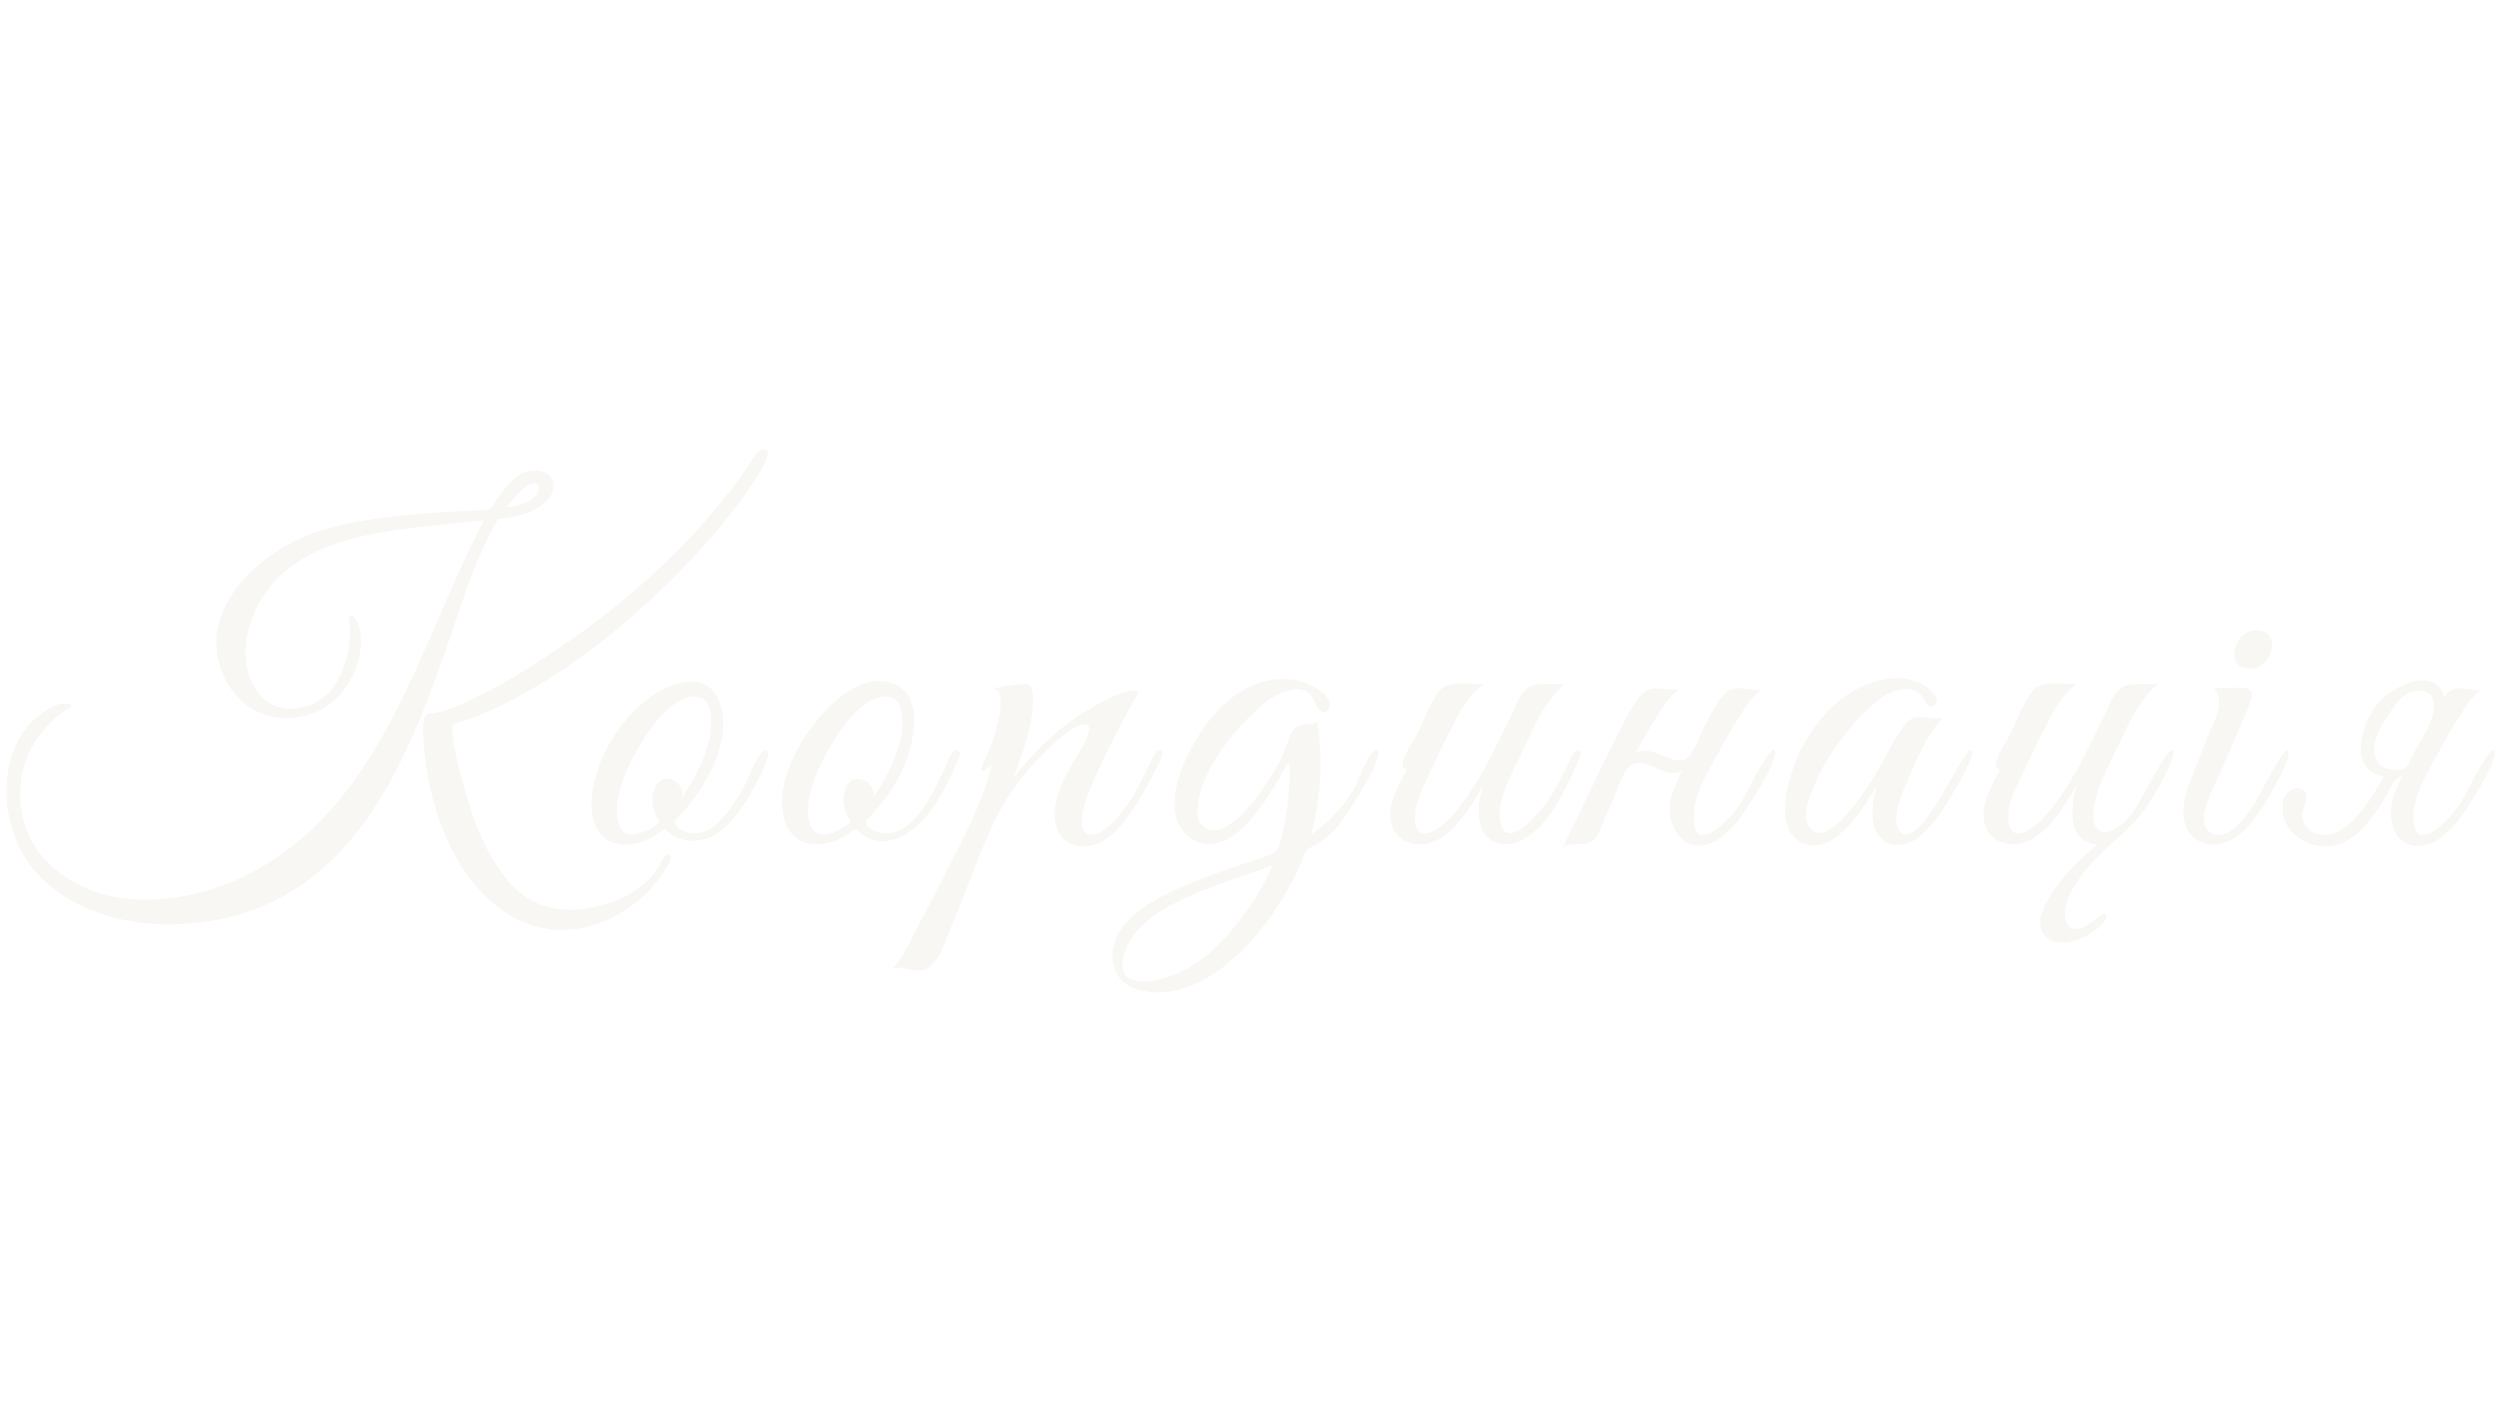
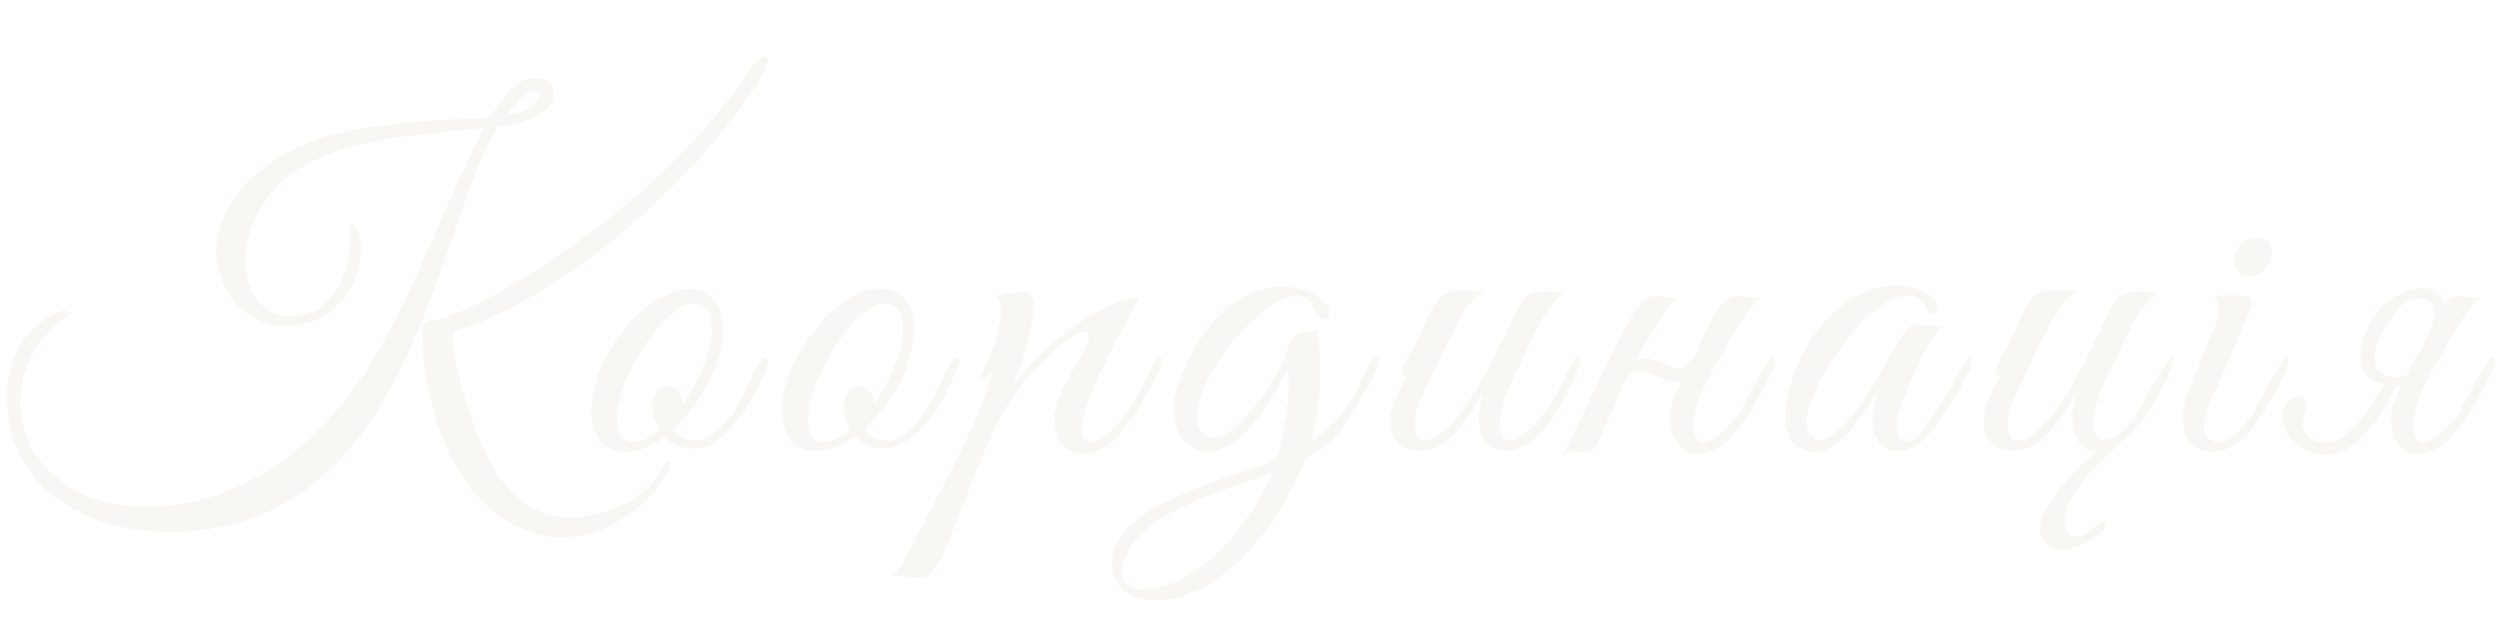
- <svg xmlns="http://www.w3.org/2000/svg" version="1.1" id="Layer_1" x="0px" y="0px" viewBox="0 0 1920 1080" enable-background="new 0 0 1920 1080" xml:space="preserve">
+ <svg xmlns="http://www.w3.org/2000/svg" version="1.1" id="Layer_1" x="0px" y="0px" viewBox="0 320 612 152" enable-background="new 0 320 612 152" xml:space="preserve">
  <g>
-     <path fill="#F8F7F3" d="M513.8,656.4c-3.6-1.2-7.2,8.4-8.5,10.3c-3.4,5.2-7.7,9.6-12.5,13.5c-10.7,8.5-23.7,13.7-37,16.5   c-27.4,5.7-50.3-0.6-67.8-22.9c-17.6-22.4-27.1-51.1-34.1-78.3c-3-11.4-6-23.5-6.4-35.3c-0.2-5.3,1.9-4.4,6.5-5.8   c6.9-2.1,13.7-4.7,20.3-7.7C428.3,522.7,477.4,483.6,519,442c20.9-21,40.4-43.6,57.2-68c1.6-2.3,20.8-29.3,10.5-28.9   c-5.6,0.2-9.2,8.4-11.8,12.3c-4.5,6.6-9.2,13.1-14.1,19.5c-34,44.1-77.1,82.9-122.7,114.7c-22.1,15.3-44.9,30.1-68.9,42.3   c-10.7,5.4-21.9,10.6-33.6,13.5c-3,0.7-8-0.2-9.3,3.2c-1.8,4.8-1.4,10.8-1.1,15.9c2.2,48.6,22.1,109.4,65.7,136   c24.2,14.7,51.8,15.3,77.2,3.2c11.6-5.5,22.3-13.1,31.2-22.4C501.2,681.1,520.3,658.5,513.8,656.4   C513.1,656.2,514.5,656.6,513.8,656.4z" />
-     <path fill="#F8F7F3" d="M358,453.5c4.5-12.9,9.7-25.7,15.6-38c2.7-5.7,5.7-11.4,8.8-16.9c7.1-0.7,14.3-1.9,21.2-4.2   c8.4-2.9,20-9.5,21.4-19.2c2.2-14.3-15.9-16.7-25.1-11c-9.8,6-16.1,16.1-22.3,25.3c-2.3,3.4-14.6,2.4-18.7,2.7   c-8.4,0.6-16.7,1.1-25.1,1.7c-30.3,2.1-60.9,5-89.9,14.4c-46.4,15-99.2,64.6-68.8,117.2c14,24.2,43.1,32.3,68.3,21.1   c23.4-10.4,39.3-41.7,32-66.6c-1.5-5.2-8.3-12.7-7.1-2.7c1,8.6,0.5,17.5-1.5,26c-3.6,15.5-12.8,32.4-28.6,38.1   c-37.9,13.7-56.1-24.1-47.7-56.6c20.7-79.2,116.9-77.4,181.2-85.2c-50.1,94.8-76.4,217-179.1,270.9   c-48.2,25.3-118.9,33.1-159.1-11.5c-17.6-19.5-22.3-48.6-14.2-73.4c4-12.1,11.9-23.3,21.1-32.1c3.4-3.3,7.5-7,11.9-8.9   c7.1-3.6-3.3-5.2-6.7-3.9c-50.6,19.1-50,91.9-19.5,127.5c36.6,42.6,102.4,48.9,153.6,35.3C291,673.4,324.5,549.2,358,453.5   C365.2,433.1,350.9,473.9,358,453.5z M395.5,381.9c3.2-3.8,7.5-8.9,12.5-10.4c3.9-1.2,7.2,1.5,5.6,5.5c-3.6,9-16.3,11.5-24.7,12.7   C391.1,387.1,393.3,384.5,395.5,381.9C398,378.9,393,384.9,395.5,381.9z" />
-     <path fill="#F8F7F3" d="M588.6,576.5c-5.7-2.1-13.4,20.5-15.5,24.5c-6.1,11.5-13,22.8-22.6,31.7c-7.5,6.9-19.7,10.3-28.6,3.7   c-7.2-5.4-1.8-7.8,2.9-13c4.7-5.2,8.9-10.8,12.7-16.6c12.1-18.6,23.9-46.2,14.8-68.3c-11.9-28.9-47.2-9.9-62.4,4.7   c-18.2,17.4-32.4,41.9-35.2,67.2c-1.2,11.1-0.1,24.1,8.5,32.2c8.3,7.8,22.2,7.1,32,3c5.5-2.3,10.6-5.3,15.4-8.9   c3.7,4,8.7,6.9,14,8.1c12.1,2.8,22.9-1,31.8-9.3c9.8-9,17.3-20.3,23.4-32.1C581.3,600.4,593.8,578.5,588.6,576.5   C586.7,575.8,590.6,577.3,588.6,576.5z M504,603c-2.3,4-3.4,8.9-2.9,13.5c0.3,3.1,1.2,6.1,2.4,9c1.7,4.1,4.8,4.8,0.6,7.9   c-7.4,5.5-24.1,13.4-28.6,0.3c-7-20.3,8.5-49.7,19-66.3c6.5-10.3,14.6-21,25-27.8c10.1-6.6,23.5-7.7,26.1,6.6   c4.1,22.4-10,49-22.1,66.9C527.3,601.3,510.3,592,504,603C502.2,606.1,505.8,599.9,504,603z" />
-     <path fill="#F8F7F3" d="M717.6,618.8c6.7-10.1,11.8-20.8,16.6-31.9c1-2.4,5.3-8.8,1.3-10.4c-4.5-1.7-6.6,6.4-8,9.2   c-8.5,17.3-22.8,54.2-46.5,54.2c-4.3,0-8.8-0.9-12.3-3.5c-7.2-5.4-1.8-7.8,2.9-13c8.7-9.6,16.2-20.6,21.6-32.4   c8.1-17.6,18.1-57-7.5-66.1c-24.1-8.6-48.9,15.4-61.8,32.7c-14.5,19.4-28.7,48.4-21.1,73.2c3,9.7,10.4,16.3,20.5,17.4   c6.4,0.7,12.7-0.3,18.6-2.7c3.2-1.3,6.3-3,9.3-4.8c3.5-2.1,4.6-5.2,8-2.3C680.7,657.4,705.2,637.2,717.6,618.8   C722.3,611.6,712.8,626,717.6,618.8z M650.8,603c-2.3,4-3.4,8.9-2.9,13.5c0.3,3.1,1.2,6.1,2.4,9c1.7,4.1,4.8,4.8,0.6,7.9   c-7.4,5.5-24.1,13.4-28.6,0.3c-7-20.3,8.5-49.7,19-66.3c6.5-10.3,14.6-21,25-27.8c10.1-6.6,23.5-7.7,26.1,6.6   c4.1,22.4-10,49-22.1,66.9C674.1,601.3,657.2,592,650.8,603C649,606.1,652.6,599.9,650.8,603z" />
-     <path fill="#F8F7F3" d="M868.3,624.3c7-9.9,12.7-20.4,18.1-31.2c2.1-4.1,4.8-8.4,6.1-12.9c1.5-5.5-4-5-5.9-0.8   c-9.9,19.8-20.8,45.6-39.7,58.6c-8.6,5.9-17,2.9-16.1-8c0.9-11,5.1-21.4,9.5-31.4c10.2-23.1,22.1-45.4,34.4-67.5   c-7.9-2.4-18,3-24.8,6.3c-10,4.8-19.5,10.7-28.5,17.2c-16.4,11.8-30.4,26.6-42.9,42.4c6.3-16.9,13.3-35.7,14.6-53.8   c0.4-5.2,1.8-18.6-6.3-18c-8.1,0.6-16,2-24,3.4c11.7,2.6,2.1,33.4-0.2,39.9c-2.3,6.4-5.2,12.7-8,18.8c-4.2,9.1,4.6,3.1,7.2-1.1   c-6.4,29.3-22.2,58-35.6,84.5c-7.1,14.1-14.4,28.1-21.9,42c-5.4,10-10.7,22.9-18.8,31c10.3-1.9,21.3,6.4,30.2-2.7   c4.1-4.2,7.1-9.9,9.3-15.4c3.9-9.6,7.8-19.2,11.6-28.8c8.9-22.1,16.9-44.8,27.3-66.3c10.4-21.6,24.6-39.9,42.1-56.2   c7-6.5,14.9-14.7,24.3-17.5c14.4-4.4-0.3,19-2.3,22.3c-9.7,16.3-24.9,40.9-14.8,60.3c5.2,9.9,18,12.4,28,9.1   C852.5,644.8,861.6,633.8,868.3,624.3C873.3,617.3,863.3,631.4,868.3,624.3z" />
-     <path fill="#F8F7F3" d="M1057.9,576.2c-5.8-2.3-15.7,26-18.1,30c-8.5,14.1-19.6,25.2-32.9,34.8c7.5-28.3,9.5-58.1,4.7-87   c-4.2,3.5-10.8,1.2-15.6,4.3c-4.5,2.9-5.7,7.5-7.3,12.3c-4.3,12.8-11.7,24.9-19.4,35.9c-7.4,10.6-16.2,21.7-27.6,28.3   c-11.2,6.5-23,0.9-22.2-12.6c1.4-25.9,21.9-53.7,39.6-71.3c8.8-8.7,19.6-18.5,32-21.2c5.1-1.1,10.9-0.5,14.9,3.2   c3.4,3.1,5.3,13.4,9.9,14c5.1,0.7,6.2-5.5,4.7-9c-2.1-5-7.8-8.3-12.4-10.8c-13-7-28.5-7-42.3-2.2c-25.6,9-43.2,33.2-54.5,56.7   c-10.1,21.1-17.9,54.1,9.3,65.5c26.8,8,49.4-28.7,60.6-47.5c2.8-4.8,5.6-9.6,8.2-14.5c2,8.1,0.7,17.8,0,26   c-1.1,12.4-3,24.9-6.6,36.9c-2.1,7-4.4,7.4-11.1,9.8c-6.3,2.3-12.7,4.3-19.1,6.4c-12.7,4.2-25.4,8.7-37.7,13.9   c-20.1,8.4-48.3,20.7-57.7,42.2c-6.8,15.6-1.6,34.5,15.6,39.5c47.2,13.6,91.7-35,112.8-71c6.3-10.6,11.9-21.6,16.3-33.2   c1.8-4.6,7.5-5.9,11.6-8.7c5-3.3,9.5-7.4,13.6-11.9C1032,629.7,1065.1,579.1,1057.9,576.2C1056.1,575.5,1059.7,576.9,1057.9,576.2z    M956.7,700.8C943.1,719,928,736,907.5,746.2c-13.3,6.7-51.8,17.3-44.7-11.6c5.5-22.3,26.5-34.9,45.7-44.1   c22.1-10.6,45.8-17.3,68.7-25.9C971.9,677.5,964.8,689.5,956.7,700.8C951.7,707.5,965.6,688.4,956.7,700.8z" />
-     <path fill="#F8F7F3" d="M1212.8,583c0.8-1.7,2.4-5.4-0.2-6.6c-3.9-1.8-6.4,6.7-7.6,9c-4.8,9.8-9.8,19.6-15.7,28.8   c-4.5,7.1-32.5,41.7-37,16.9c-3.2-17.7,10.1-39.2,17.2-54.5c8.6-18.5,16.3-38,32.4-51.2c-6.1,0-12.3,0-18.4,0   c-14.8,0-17.6,13.3-23.1,24.6c-13.3,27.1-26.8,56.7-47.5,79.1c-5.7,6.1-22.4,19.1-25.6,3.8c-2.7-13.2,4.9-26.8,10.2-38.2   c6.2-13.1,12.3-26.4,19.2-39.1c5.5-11.5,12.1-22.9,22.9-30.1c-9.1,0-28-3.3-34.2,5c-7.5,10-12.3,23.9-18,35   c-2,3.8-16.8,25.2-6.8,25.2c-6,12-13.9,23.7-12.7,37.8c1.1,12.8,10.6,19.9,23.1,19.9c22.1,0,39-29.2,48.3-45.8   c-3.5,10.6-5.5,23.1-1.3,33.8c4.9,12.4,19.1,14.5,30.1,9.1C1190.9,634.1,1202.9,604.5,1212.8,583   C1214.4,579.4,1209.9,589.2,1212.8,583z" />
-     <path fill="#F8F7F3" d="M1362.3,576c-4.1-1.9-23.1,37.6-26.4,42.4c-4.4,6.5-30.9,37.3-34.8,14.6c-3.2-18.9,11-40.7,19.6-56.6   c4.9-9.1,10-18.1,15.7-26.8c4.5-6.8,9.7-16,17-20c-9.9,1.8-20.1-5.3-28.6,3.2c-7.5,7.5-12.1,18.3-17,27.6   c-3.9,7.2-8.5,25.4-19.1,23.6c-10.6-1.2-21.2-11-32.3-6c4.6-8.6,9.5-17.2,14.7-25.5c4.9-7.7,10.7-18.5,19-23   c-10.9,2-21.1-5.5-29.9,4.6c-8.2,9.4-13.5,21.8-19.2,32.8c-14.3,27.6-26.8,56.1-40.8,83.9c10-6.3,21.3,2.8,27.2-10.7   c4.1-9.6,8.6-19,12.6-28.7c3-7.3,7.7-24.3,16.7-25.4c12.3-1.5,22.6,12.2,35.1,6.2c-5.9,12.7-11.8,23-8.4,37.4   c3.6,15.1,16,24.6,31.4,17.6c13.3-6,23.1-20.4,30.6-32.4C1347.7,611.3,1368,578.7,1362.3,576C1360.5,575.2,1364.1,576.8,1362.3,576   z" />
-     <path fill="#F8F7F3" d="M1513.6,576.2c-5.8-2.5-39.1,79.4-54.4,62.4c-8.2-9.1,3.3-33.4,7.1-42.2c6.4-14.8,14.2-33.3,25.8-44.9   c-11.6,2.1-21.3-6-29.9,5.8c-8,10.9-13.7,23.6-20.6,35.3c-5.1,8.7-38.7,64-52.5,42c-5.6-8.9,1-23.8,4.6-32.3   c4.8-11.3,11.1-21.8,18.3-31.7c10.2-13.9,42.5-55.4,63.4-36.9c3.3,2.9,4.6,12.4,10.1,7.9c5.5-4.5-2-11-5.5-13.6   c-10.2-7.8-24.3-8.4-36.4-5.5c-28.3,7-48.9,29.5-61.3,55c-8.1,16.8-22.6,61.6,3.9,70.7c23.6,8.1,45.9-29.1,55.4-45.1   c-3.1,11-5.7,24.2-0.8,35.2c6,13.3,21.7,13.2,32,5.2c11.7-9.1,20.2-22.5,27.5-35.2C1502.1,605,1518.6,578.3,1513.6,576.2   C1511.9,575.5,1515.2,576.9,1513.6,576.2z" />
-     <path fill="#F8F7F3" d="M1668.1,576c-3.6-1.7-24.8,40.6-28.7,45.8c-5.1,6.9-12.2,15.6-21.2,17.2c-7.6,1.3-10.8-6.3-10.6-12.6   c0.6-18.4,11.3-36.9,19-53.2c8.3-17.5,15.6-35.3,30.9-47.8c-6.1,0-12.3,0-18.4,0c-14.8,0-17.6,13.3-23.1,24.6   c-13.3,27.1-26.8,56.7-47.5,79.1c-5.7,6.1-22.4,19.1-25.6,3.8c-2.7-13.2,4.9-26.8,10.2-38.2c6.2-13.1,12.3-26.4,19.2-39.1   c5.5-11.5,12.1-22.9,22.9-30.1c-9.1,0-28-3.3-34.2,5c-7.5,10-12.3,23.9-18,35c-2,3.8-16.8,25.2-6.8,25.2c-6,12-13.9,23.7-12.7,37.8   c1.1,12.8,10.6,19.9,23.1,19.9c22.1,0,39-29.2,48.3-45.8c-5.1,15.4-7.3,45.7,16.3,45.8c-11.8,9.2-22.7,20-31.6,32.2   c-6.5,9-18.4,26.2-9.6,37.4c8.7,11,27.2,4.5,36.6-1.7c3-1.9,13.1-9.7,10.8-14.5c-0.9-1.9-14.8,9.5-17,10.3   c-17.9,6.5-16.1-14.9-11.1-24.9c7.4-14.8,19.5-27.7,31.7-38.7c11.5-10.3,21.7-19,30-32.4C1653.7,611.6,1673.8,578.7,1668.1,576   C1666.3,575.2,1669.9,576.8,1668.1,576z" />
-     <path fill="#F8F7F3" d="M1728,513.5c17.6,0,25.1-29.4,4.7-29.4C1715.1,484.2,1707.8,513.5,1728,513.5z" />
-     <path fill="#F8F7F3" d="M1756.7,576.2c-3.2-1.8-23.4,38.3-26.5,43c-5.9,8.8-21.1,29.7-33.8,19.3c-11.2-9.2,5.6-37.5,10.4-48.7   c6.7-15.6,13.4-31.3,20.1-46.9c3.7-8.6,4.9-14.7-6.6-14.7c-6.5-0.2-13.2,0.2-19.7,0.4c8.7,11.7-0.4,25.2-5,37   c-4.8,12.1-9.5,24.2-14.3,36.3c-4.2,10.7-7,24.8-1.2,35.5c6.5,12.3,22.9,13.9,34.1,7.3c12.6-7.3,21.7-21.4,28.7-33.7   C1744.9,607.3,1761.9,579.1,1756.7,576.2C1755,575.2,1758.4,577.1,1756.7,576.2z" />
-     <path fill="#F8F7F3" d="M1915.1,576c-4.1-1.9-23.1,37.6-26.4,42.4c-4.4,6.5-30.9,37.3-34.8,14.6c-3.2-18.9,11-40.7,19.6-56.6   c4.9-9.1,10-18.1,15.7-26.8c4.5-6.8,9.7-16,17-20c-11.3,2.1-20.9-6.4-29,5.7c-7.1-25.3-42.2-7.2-51.9,5.8   c-11.8,15.7-22.7,50.2,5.6,55.1c-9.1,15.8-29.6,52.8-53.1,43.6c-3.6-1.4-6.6-4.5-8.3-7.9c-3.3-6.4,0-10.5,1.4-16.7   c3.1-13.9-14.9-11.9-17.3-0.4c-5.2,24.1,22.1,40.8,43,33.5c10.8-3.8,19.5-13.1,26.2-22c4-5.3,7.4-11,10.8-16.8   c3.1-5.3,4.8-12.5,11.1-13.2c-6.4,13.1-11.3,24.8-6.6,39.5c4.5,14.2,20.3,17.1,32.2,10.3c12.9-7.4,22.3-21.7,29.8-34.1   C1902.3,608.3,1920.6,578.6,1915.1,576C1913.4,575.2,1916.9,576.8,1915.1,576z M1825.1,583.5c-5.8-13.3,5-28.5,12.2-38.9   c3.9-5.7,7.9-11.1,14.9-13.2c6.9-2,16-0.6,16.9,7.7c1.5,13.8-9.8,28.8-15.8,40.2c-3.7,7-3.6,11.8-12.1,12   C1835,591.5,1827.8,589.7,1825.1,583.5C1823.9,580.8,1826.3,586.3,1825.1,583.5z" />
+     <path fill="#F8F7F3" d="M163.8,433.1c-1.1-0.4-2.3,2.7-2.7,3.3c-1.1,1.7-2.5,3.1-4,4.3c-3.4,2.7-7.6,4.4-11.8,5.3   c-8.7,1.8-16-0.2-21.6-7.3c-5.6-7.1-8.6-16.3-10.9-25c-1-3.6-1.9-7.5-2-11.3c-0.1-1.7,0.6-1.4,2.1-1.8c2.2-0.7,4.4-1.5,6.5-2.5   c17.2-7.6,32.9-20.1,46.1-33.4c6.7-6.7,12.9-13.9,18.2-21.7c0.5-0.7,6.6-9.3,3.3-9.2c-1.8,0.1-2.9,2.7-3.8,3.9   c-1.4,2.1-2.9,4.2-4.5,6.2c-10.8,14.1-24.6,26.4-39.1,36.6c-7,4.9-14.3,9.6-22,13.5c-3.4,1.7-7,3.4-10.7,4.3c-1,0.2-2.6-0.1-3,1   c-0.6,1.5-0.4,3.4-0.4,5.1c0.7,15.5,7,34.9,20.9,43.4c7.7,4.7,16.5,4.9,24.6,1c3.7-1.8,7.1-4.2,9.9-7.1   C159.8,441,165.8,433.8,163.8,433.1C163.6,433,164,433.2,163.8,433.1z" />
+     <path fill="#F8F7F3" d="M114.1,368.4c1.4-4.1,3.1-8.2,5-12.1c0.9-1.8,1.8-3.6,2.8-5.4c2.3-0.2,4.6-0.6,6.8-1.3   c2.7-0.9,6.4-3,6.8-6.1c0.7-4.6-5.1-5.3-8-3.5c-3.1,1.9-5.1,5.1-7.1,8.1c-0.7,1.1-4.7,0.8-6,0.9c-2.7,0.2-5.3,0.4-8,0.5   c-9.7,0.7-19.4,1.6-28.7,4.6c-14.8,4.8-31.6,20.6-21.9,37.4c4.5,7.7,13.7,10.3,21.8,6.7c7.5-3.3,12.5-13.3,10.2-21.2   c-0.5-1.7-2.6-4-2.3-0.9c0.3,2.7,0.2,5.6-0.5,8.3c-1.1,4.9-4.1,10.3-9.1,12.1c-12.1,4.4-17.9-7.7-15.2-18   c6.6-25.2,37.3-24.7,57.8-27.2c-16,30.2-24.4,69.2-57.1,86.3c-15.4,8.1-37.9,10.6-50.7-3.7c-5.6-6.2-7.1-15.5-4.5-23.4   c1.3-3.9,3.8-7.4,6.7-10.2c1.1-1.1,2.4-2.2,3.8-2.8c2.3-1.1-1.1-1.7-2.1-1.2c-16.1,6.1-15.9,29.3-6.2,40.6   c11.7,13.6,32.6,15.6,49,11.3C92.8,438.5,103.4,398.9,114.1,368.4C116.4,361.9,111.8,374.9,114.1,368.4z M126.1,345.6   c1-1.2,2.4-2.8,4-3.3c1.2-0.4,2.3,0.5,1.8,1.8c-1.1,2.9-5.2,3.7-7.9,4C124.7,347.3,125.4,346.4,126.1,345.6   C126.9,344.6,125.3,346.6,126.1,345.6z" />
+     <path fill="#F8F7F3" d="M187.6,407.6c-1.8-0.7-4.3,6.5-4.9,7.8c-1.9,3.7-4.1,7.3-7.2,10.1c-2.4,2.2-6.3,3.3-9.1,1.2   c-2.3-1.7-0.6-2.5,0.9-4.1c1.5-1.7,2.8-3.4,4-5.3c3.9-5.9,7.6-14.7,4.7-21.8c-3.8-9.2-15-3.2-19.9,1.5   c-5.8,5.5-10.3,13.4-11.2,21.4c-0.4,3.5,0,7.7,2.7,10.3c2.6,2.5,7.1,2.3,10.2,1c1.8-0.7,3.4-1.7,4.9-2.8c1.2,1.3,2.8,2.2,4.5,2.6   c3.9,0.9,7.3-0.3,10.1-3c3.1-2.9,5.5-6.5,7.5-10.2C185.3,415.3,189.3,408.3,187.6,407.6C187,407.4,188.3,407.9,187.6,407.6z    M160.6,416.1c-0.7,1.3-1.1,2.8-0.9,4.3c0.1,1,0.4,1.9,0.8,2.9c0.5,1.3,1.5,1.5,0.2,2.5c-2.4,1.8-7.7,4.3-9.1,0.1   c-2.2-6.5,2.7-15.8,6.1-21.1c2.1-3.3,4.7-6.7,8-8.9c3.2-2.1,7.5-2.5,8.3,2.1c1.3,7.1-3.2,15.6-7,21.3   C168.1,415.5,162.7,412.6,160.6,416.1C160.1,417.1,161.2,415.1,160.6,416.1z" />
+     <path fill="#F8F7F3" d="M228.7,421.1c2.1-3.2,3.8-6.6,5.3-10.2c0.3-0.8,1.7-2.8,0.4-3.3c-1.4-0.5-2.1,2-2.6,2.9   c-2.7,5.5-7.3,17.3-14.8,17.3c-1.4,0-2.8-0.3-3.9-1.1c-2.3-1.7-0.6-2.5,0.9-4.1c2.8-3.1,5.2-6.6,6.9-10.3   c2.6-5.6,5.8-18.2-2.4-21.1c-7.7-2.7-15.6,4.9-19.7,10.4c-4.6,6.2-9.1,15.4-6.7,23.3c1,3.1,3.3,5.2,6.5,5.5c2,0.2,4-0.1,5.9-0.9   c1-0.4,2-1,3-1.5c1.1-0.7,1.5-1.7,2.6-0.7C217,433.4,224.8,427,228.7,421.1C230.2,418.8,227.2,423.4,228.7,421.1z M207.4,416.1   c-0.7,1.3-1.1,2.8-0.9,4.3c0.1,1,0.4,1.9,0.8,2.9c0.5,1.3,1.5,1.5,0.2,2.5c-2.4,1.8-7.7,4.3-9.1,0.1c-2.2-6.5,2.7-15.8,6.1-21.1   c2.1-3.3,4.7-6.7,8-8.9c3.2-2.1,7.5-2.5,8.3,2.1c1.3,7.1-3.2,15.6-7,21.3C214.9,415.5,209.5,412.6,207.4,416.1   C206.9,417.1,208,415.1,207.4,416.1z" />
+     <path fill="#F8F7F3" d="M276.8,422.9c2.2-3.2,4-6.5,5.8-9.9c0.7-1.3,1.5-2.7,1.9-4.1c0.5-1.8-1.3-1.6-1.9-0.3   c-3.2,6.3-6.6,14.5-12.7,18.7c-2.7,1.9-5.4,0.9-5.1-2.6c0.3-3.5,1.6-6.8,3-10c3.3-7.4,7-14.5,11-21.5c-2.5-0.8-5.7,1-7.9,2   c-3.2,1.5-6.2,3.4-9.1,5.5c-5.2,3.8-9.7,8.5-13.7,13.5c2-5.4,4.2-11.4,4.7-17.1c0.1-1.7,0.6-5.9-2-5.7c-2.6,0.2-5.1,0.6-7.6,1.1   c3.7,0.8,0.7,10.6-0.1,12.7c-0.7,2-1.7,4-2.6,6c-1.3,2.9,1.5,1,2.3-0.4c-2,9.3-7.1,18.5-11.3,26.9c-2.3,4.5-4.6,9-7,13.4   c-1.7,3.2-3.4,7.3-6,9.9c3.3-0.6,6.8,2,9.6-0.9c1.3-1.3,2.3-3.2,3-4.9c1.2-3.1,2.5-6.1,3.7-9.2c2.8-7,5.4-14.3,8.7-21.1   c3.3-6.9,7.8-12.7,13.4-17.9c2.2-2.1,4.7-4.7,7.7-5.6c4.6-1.4-0.1,6.1-0.7,7.1c-3.1,5.2-7.9,13-4.7,19.2c1.7,3.2,5.7,4,8.9,2.9   C271.7,429.4,274.6,425.9,276.8,422.9C278.4,420.6,275.2,425.1,276.8,422.9z" />
+     <path fill="#F8F7F3" d="M337.2,407.5c-1.8-0.7-5,8.3-5.8,9.6c-2.7,4.5-6.2,8-10.5,11.1c2.4-9,3-18.5,1.5-27.7   c-1.3,1.1-3.4,0.4-5,1.4c-1.4,0.9-1.8,2.4-2.3,3.9c-1.4,4.1-3.7,7.9-6.2,11.4c-2.4,3.4-5.2,6.9-8.8,9c-3.6,2.1-7.3,0.3-7.1-4   c0.4-8.3,7-17.1,12.6-22.7c2.8-2.8,6.2-5.9,10.2-6.8c1.6-0.4,3.5-0.2,4.7,1c1.1,1,1.7,4.3,3.2,4.5c1.6,0.2,2-1.8,1.5-2.9   c-0.7-1.6-2.5-2.6-4-3.4c-4.1-2.2-9.1-2.2-13.5-0.7c-8.2,2.9-13.8,10.6-17.4,18.1c-3.2,6.7-5.7,17.2,3,20.9   c8.5,2.6,15.7-9.1,19.3-15.1c0.9-1.5,1.8-3.1,2.6-4.6c0.6,2.6,0.2,5.7,0,8.3c-0.4,4-1,7.9-2.1,11.8c-0.7,2.2-1.4,2.4-3.5,3.1   c-2,0.7-4,1.4-6.1,2c-4,1.3-8.1,2.8-12,4.4c-6.4,2.7-15.4,6.6-18.4,13.5c-2.2,5-0.5,11,5,12.6c15,4.3,29.2-11.2,36-22.6   c2-3.4,3.8-6.9,5.2-10.6c0.6-1.5,2.4-1.9,3.7-2.8c1.6-1.1,3-2.4,4.3-3.8C328.9,424.6,339.5,408.5,337.2,407.5   C336.6,407.3,337.8,407.8,337.2,407.5z M304.9,447.3c-4.3,5.8-9.1,11.2-15.7,14.5c-4.2,2.1-16.5,5.5-14.2-3.7   c1.8-7.1,8.4-11.1,14.6-14.1c7-3.4,14.6-5.5,21.9-8.3C309.8,439.8,307.5,443.7,304.9,447.3C303.4,449.4,307.8,443.3,304.9,447.3z" />
+     <path fill="#F8F7F3" d="M386.6,409.7c0.3-0.5,0.8-1.7-0.1-2.1c-1.2-0.6-2,2.1-2.4,2.9c-1.5,3.1-3.1,6.2-5,9.2   c-1.4,2.3-10.4,13.3-11.8,5.4c-1-5.6,3.2-12.5,5.5-17.4c2.7-5.9,5.2-12.1,10.3-16.3c-1.9,0-3.9,0-5.9,0c-4.7,0-5.6,4.2-7.4,7.8   c-4.2,8.6-8.5,18.1-15.1,25.2c-1.8,1.9-7.1,6.1-8.2,1.2c-0.9-4.2,1.6-8.5,3.3-12.2c2-4.2,3.9-8.4,6.1-12.5c1.8-3.7,3.9-7.3,7.3-9.6   c-2.9,0-8.9-1.1-10.9,1.6c-2.4,3.2-3.9,7.6-5.7,11.2c-0.6,1.2-5.4,8-2.2,8c-1.9,3.8-4.4,7.6-4,12c0.4,4.1,3.4,6.3,7.4,6.3   c7,0,12.4-9.3,15.4-14.6c-1.1,3.4-1.8,7.4-0.4,10.8c1.6,4,6.1,4.6,9.6,2.9C379.6,426,383.4,416.6,386.6,409.7   C387.1,408.6,385.7,411.7,386.6,409.7z" />
+     <path fill="#F8F7F3" d="M434.2,407.5c-1.3-0.6-7.4,12-8.4,13.5c-1.4,2.1-9.8,11.9-11.1,4.7c-1-6,3.5-13,6.2-18   c1.6-2.9,3.2-5.8,5-8.5c1.4-2.2,3.1-5.1,5.4-6.4c-3.2,0.6-6.4-1.7-9.1,1c-2.4,2.4-3.9,5.8-5.4,8.8c-1.2,2.3-2.7,8.1-6.1,7.5   c-3.4-0.4-6.8-3.5-10.3-1.9c1.5-2.7,3-5.5,4.7-8.1c1.6-2.5,3.4-5.9,6.1-7.3c-3.5,0.6-6.7-1.8-9.5,1.5c-2.6,3-4.3,6.9-6.1,10.5   c-4.6,8.8-8.5,17.9-13,26.7c3.2-2,6.8,0.9,8.7-3.4c1.3-3.1,2.7-6.1,4-9.1c1-2.3,2.5-7.7,5.3-8.1c3.9-0.5,7.2,3.9,11.2,2   c-1.9,4-3.8,7.3-2.7,11.9c1.1,4.8,5.1,7.8,10,5.6c4.2-1.9,7.4-6.5,9.8-10.3C429.6,418.7,436,408.3,434.2,407.5   C433.7,407.2,434.8,407.7,434.2,407.5z" />
+     <path fill="#F8F7F3" d="M482.5,407.5c-1.8-0.8-12.5,25.3-17.3,19.9c-2.6-2.9,1.1-10.6,2.3-13.5c2-4.7,4.5-10.6,8.2-14.3   c-3.7,0.7-6.8-1.9-9.5,1.8c-2.6,3.5-4.4,7.5-6.6,11.3c-1.6,2.8-12.3,20.4-16.7,13.4c-1.8-2.8,0.3-7.6,1.5-10.3   c1.5-3.6,3.5-6.9,5.8-10.1c3.3-4.4,13.5-17.7,20.2-11.8c1.1,0.9,1.5,4,3.2,2.5c1.8-1.4-0.6-3.5-1.8-4.3c-3.3-2.5-7.7-2.7-11.6-1.8   c-9,2.2-15.6,9.4-19.5,17.5c-2.6,5.4-7.2,19.6,1.2,22.5c7.5,2.6,14.6-9.3,17.7-14.4c-1,3.5-1.8,7.7-0.3,11.2   c1.9,4.2,6.9,4.2,10.2,1.7c3.7-2.9,6.4-7.2,8.8-11.2C478.8,416.7,484.1,408.2,482.5,407.5C481.9,407.3,483,407.8,482.5,407.5z" />
+     <path fill="#F8F7F3" d="M531.7,407.5c-1.1-0.5-7.9,12.9-9.1,14.6c-1.6,2.2-3.9,5-6.8,5.5c-2.4,0.4-3.4-2-3.4-4   c0.2-5.9,3.6-11.8,6.1-17c2.6-5.6,5-11.3,9.8-15.2c-1.9,0-3.9,0-5.9,0c-4.7,0-5.6,4.2-7.4,7.8c-4.2,8.6-8.5,18.1-15.1,25.2   c-1.8,1.9-7.1,6.1-8.2,1.2c-0.9-4.2,1.6-8.5,3.3-12.2c2-4.2,3.9-8.4,6.1-12.5c1.8-3.7,3.9-7.3,7.3-9.6c-2.9,0-8.9-1.1-10.9,1.6   c-2.4,3.2-3.9,7.6-5.7,11.2c-0.6,1.2-5.4,8-2.2,8c-1.9,3.8-4.4,7.6-4,12c0.4,4.1,3.4,6.3,7.4,6.3c7,0,12.4-9.3,15.4-14.6   c-1.6,4.9-2.3,14.6,5.2,14.6c-3.8,2.9-7.2,6.4-10.1,10.3c-2.1,2.9-5.9,8.4-3.1,11.9c2.8,3.5,8.7,1.4,11.7-0.5   c1-0.6,4.2-3.1,3.4-4.6c-0.3-0.6-4.7,3-5.4,3.3c-5.7,2.1-5.1-4.7-3.5-7.9c2.4-4.7,6.2-8.8,10.1-12.3c3.7-3.3,6.9-6.1,9.6-10.3   C527.1,418.8,533.5,408.3,531.7,407.5C531.1,407.2,532.3,407.7,531.7,407.5z" />
+     <path fill="#F8F7F3" d="M550.8,387.6c5.6,0,8-9.4,1.5-9.4C546.7,378.2,544.4,387.6,550.8,387.6z" />
+     <path fill="#F8F7F3" d="M559.9,407.5c-1-0.6-7.5,12.2-8.4,13.7c-1.9,2.8-6.7,9.5-10.8,6.2c-3.6-2.9,1.8-12,3.3-15.5   c2.1-5,4.3-10,6.4-14.9c1.2-2.7,1.6-4.7-2.1-4.7c-2.1-0.1-4.2,0.1-6.3,0.1c2.8,3.7-0.1,8-1.6,11.8c-1.5,3.9-3,7.7-4.6,11.6   c-1.3,3.4-2.2,7.9-0.4,11.3c2.1,3.9,7.3,4.4,10.9,2.3c4-2.3,6.9-6.8,9.1-10.7C556.2,417.5,561.6,408.5,559.9,407.5   C559.4,407.2,560.5,407.8,559.9,407.5z" />
+     <path fill="#F8F7F3" d="M610.4,407.5c-1.3-0.6-7.4,12-8.4,13.5c-1.4,2.1-9.8,11.9-11.1,4.7c-1-6,3.5-13,6.2-18   c1.6-2.9,3.2-5.8,5-8.5c1.4-2.2,3.1-5.1,5.4-6.4c-3.6,0.7-6.7-2-9.2,1.8c-2.3-8.1-13.5-2.3-16.5,1.8c-3.8,5-7.2,16,1.8,17.6   c-2.9,5-9.4,16.8-16.9,13.9c-1.1-0.4-2.1-1.4-2.6-2.5c-1.1-2,0-3.3,0.4-5.3c1-4.4-4.7-3.8-5.5-0.1c-1.7,7.7,7,13,13.7,10.7   c3.4-1.2,6.2-4.2,8.4-7c1.3-1.7,2.4-3.5,3.4-5.4c1-1.7,1.5-4,3.5-4.2c-2,4.2-3.6,7.9-2.1,12.6c1.4,4.5,6.5,5.5,10.3,3.3   c4.1-2.4,7.1-6.9,9.5-10.9C606.4,417.8,612.2,408.3,610.4,407.5C609.9,407.2,611,407.7,610.4,407.5z M581.8,409.9   c-1.8-4.2,1.6-9.1,3.9-12.4c1.2-1.8,2.5-3.5,4.7-4.2c2.2-0.6,5.1-0.2,5.4,2.5c0.5,4.4-3.1,9.2-5,12.8c-1.2,2.2-1.1,3.8-3.9,3.8   C584.9,412.4,582.6,411.8,581.8,409.9C581.4,409,582.1,410.8,581.8,409.9z" />
  </g>
</svg>
